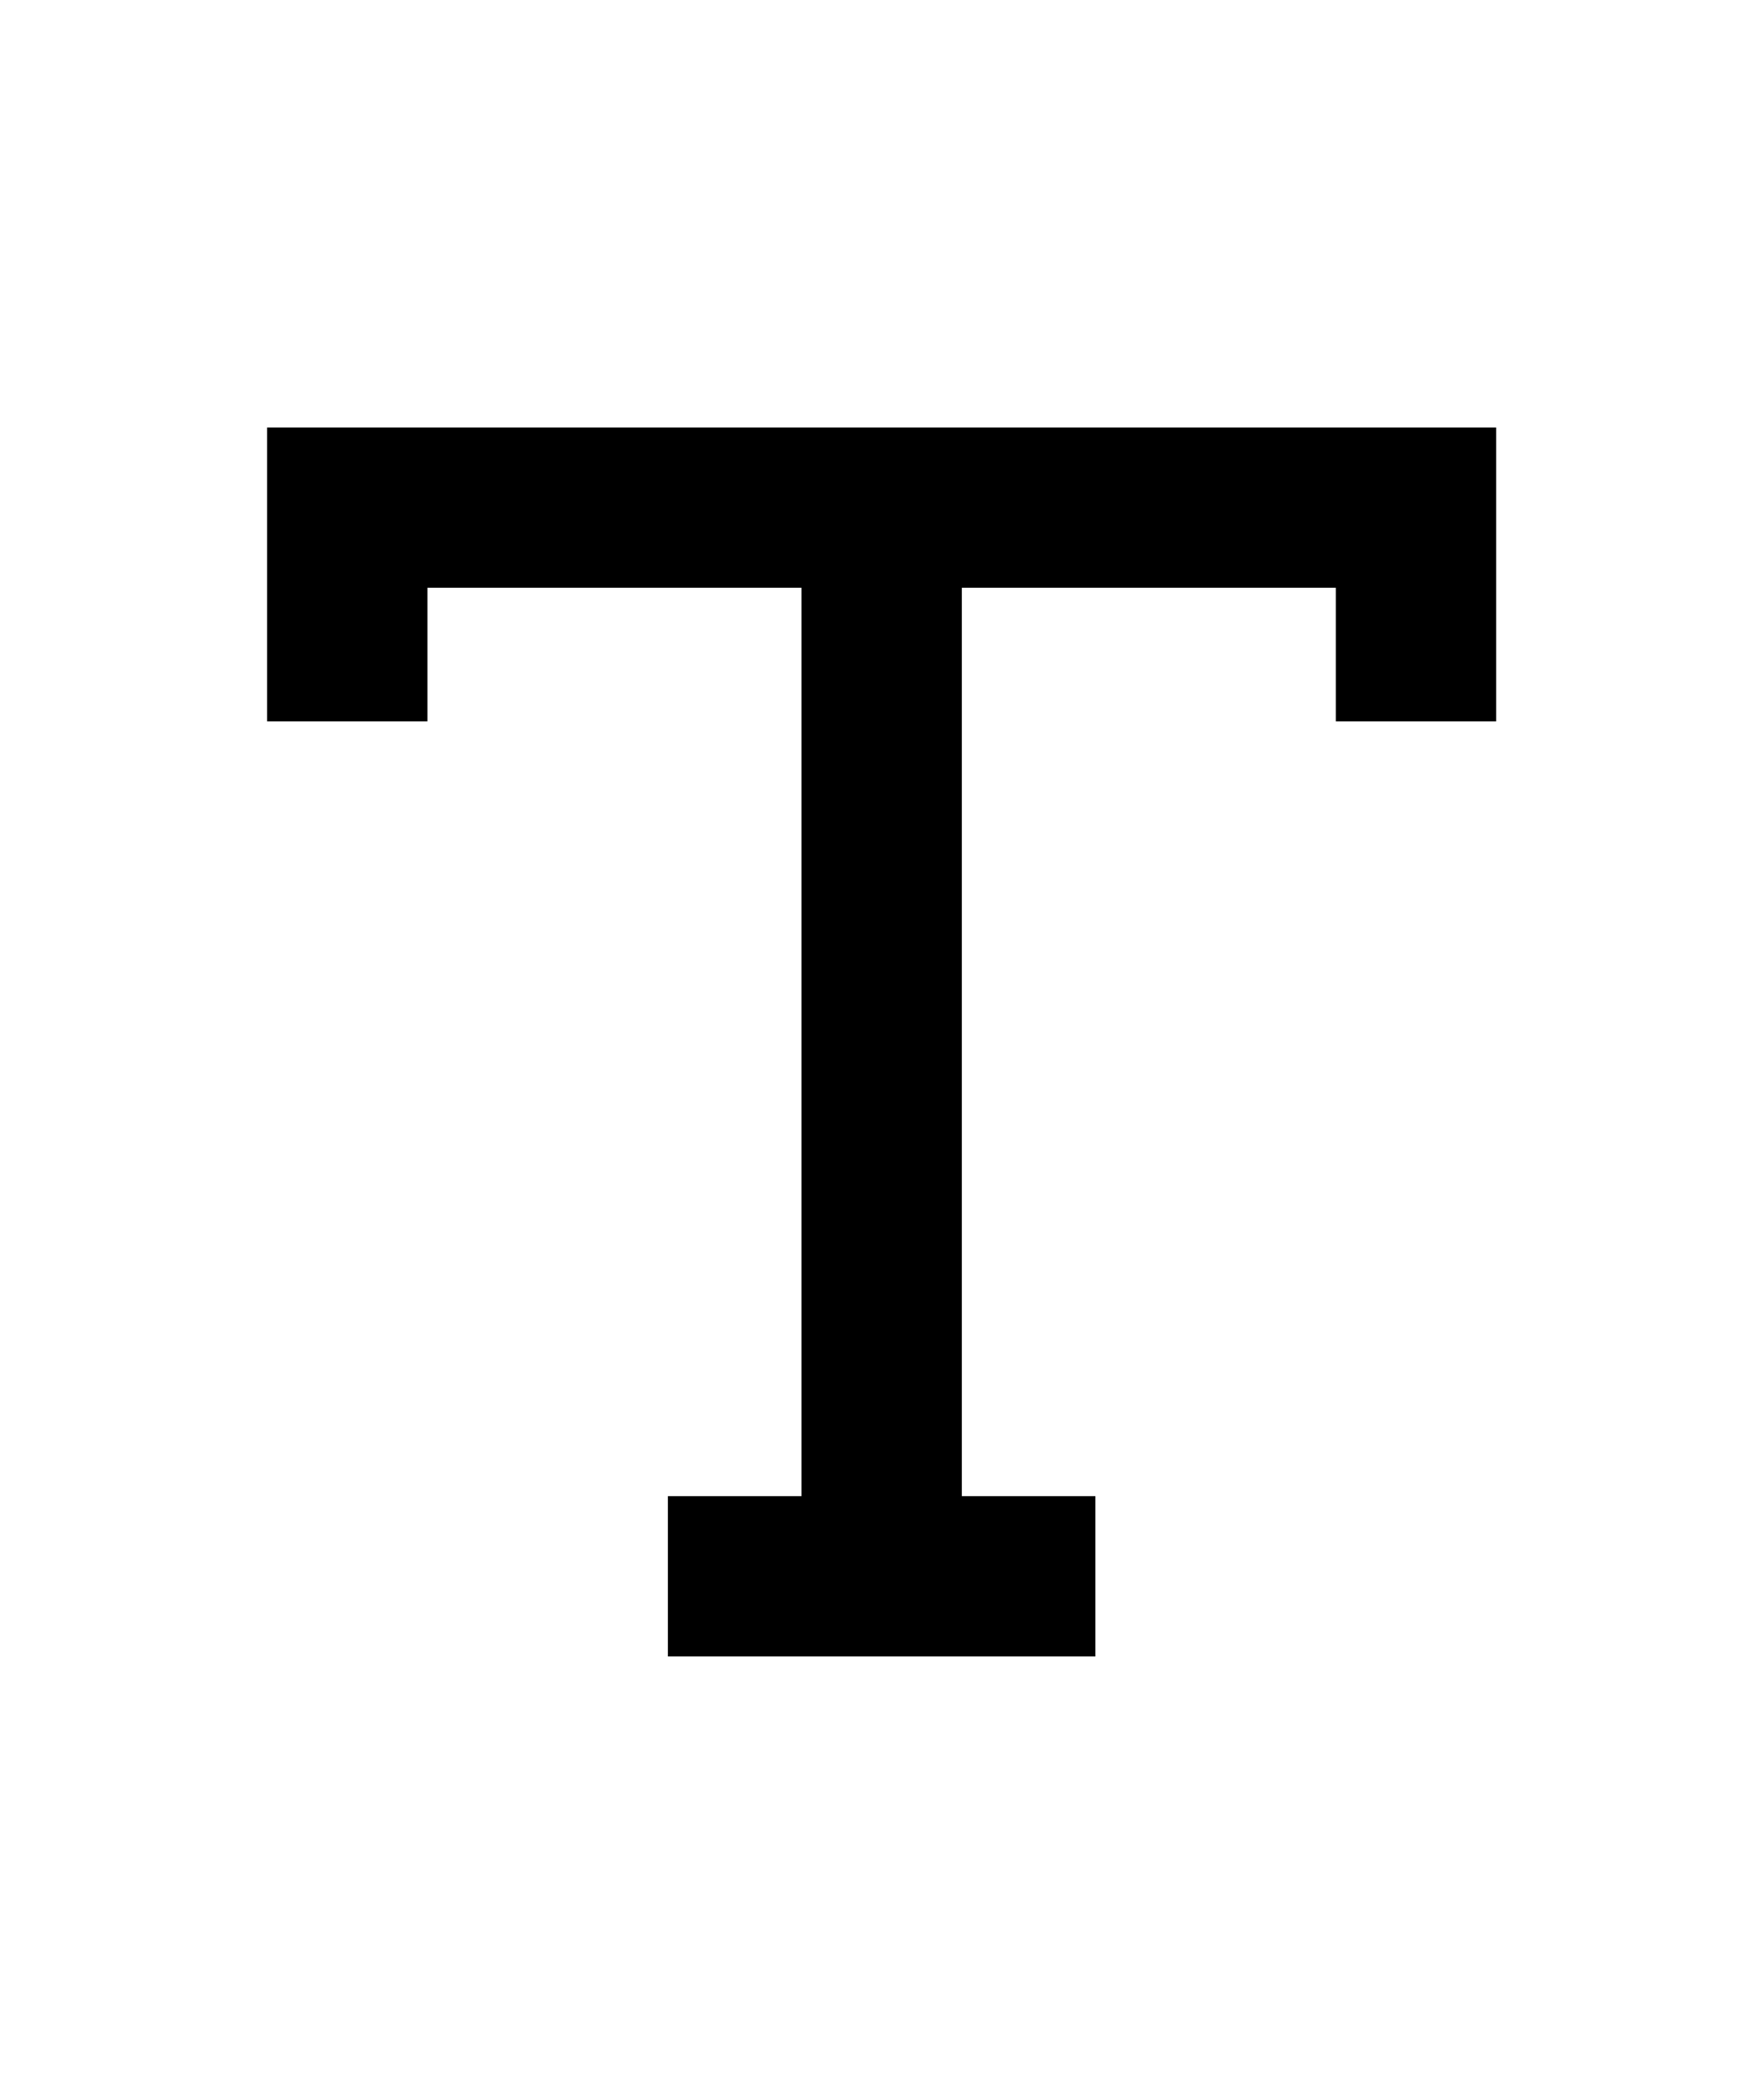
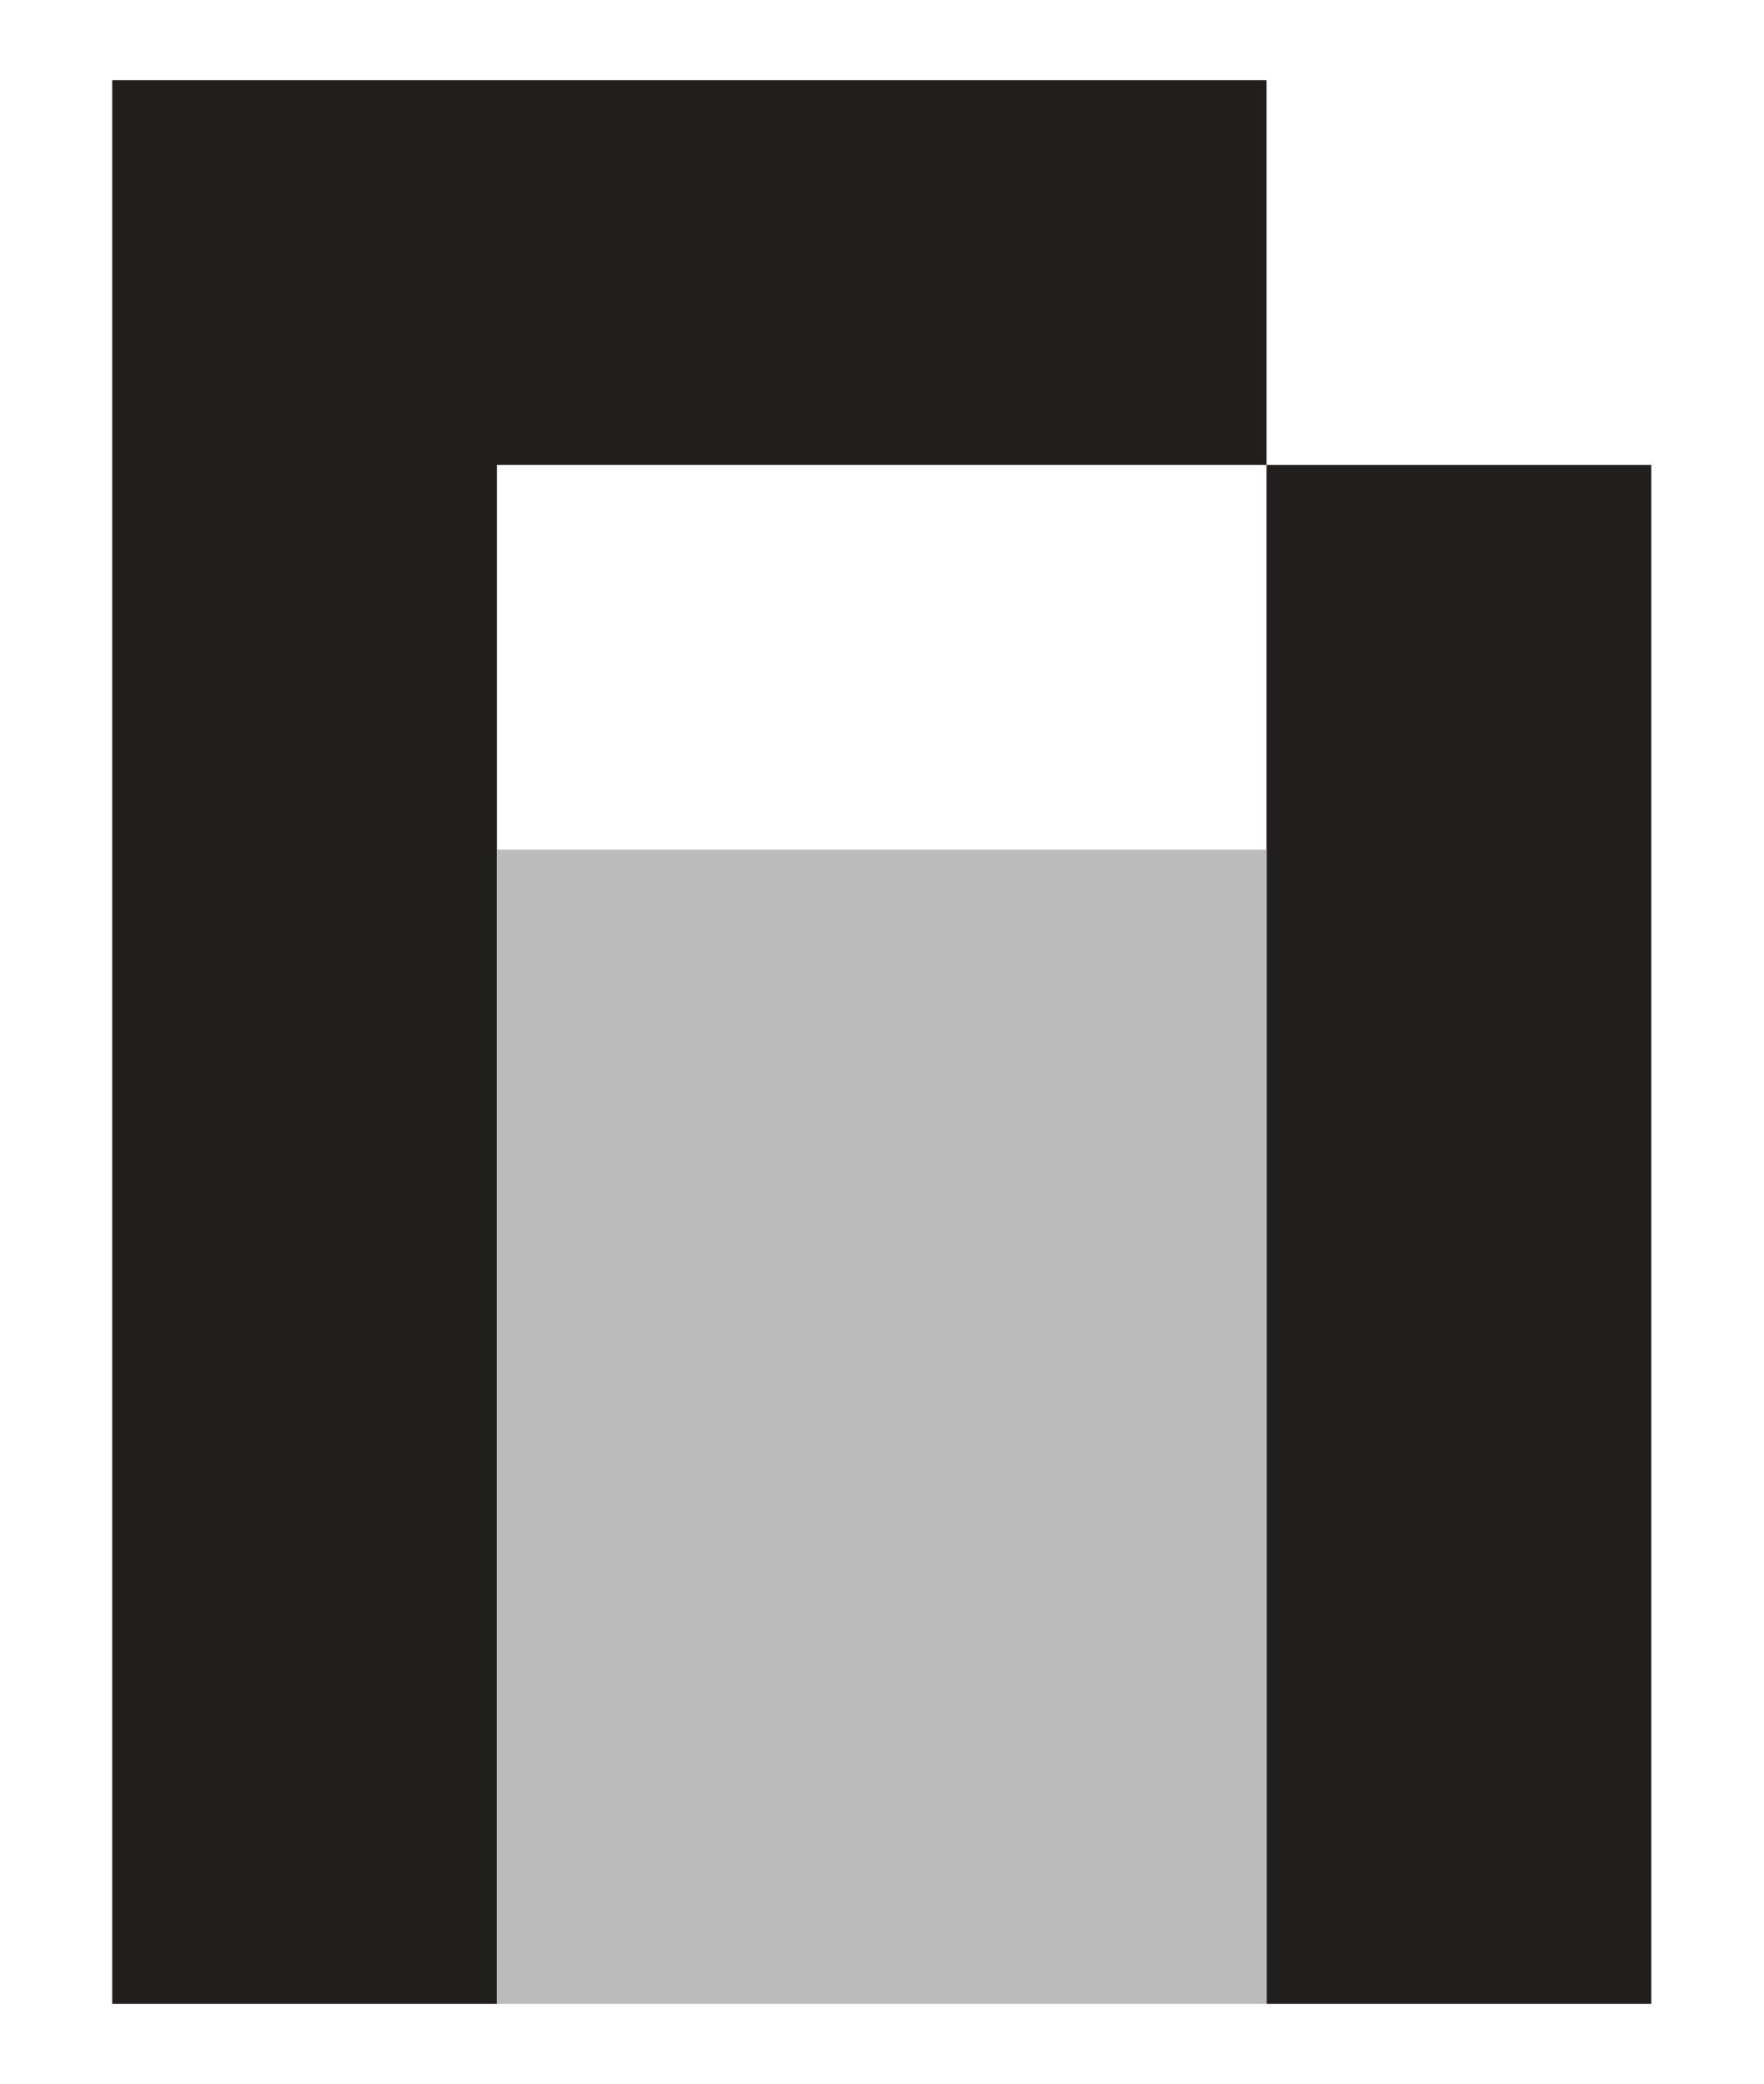
<svg xmlns="http://www.w3.org/2000/svg" width="22" height="26" viewBox="0 0 22 26" fill="none">
-   <path d="M4.332 8V6.333H10.999M17.665 8V6.333H10.999M10.999 6.333V19.666M10.999 19.666H9.332M10.999 19.666H12.665" stroke="black" stroke-width="2" stroke-linecap="square" />
+   <g transform="translate(1.4,1.0) scale(0.8)">
+     <path d="M18 6H6V30H0V0H18V6ZM24 30H18V6H24V30Z" fill="#211E1E" />
+     <path d="M18 30H6V12H18V30Z" fill="#BCBBBB" />
+   </g>
</svg>
